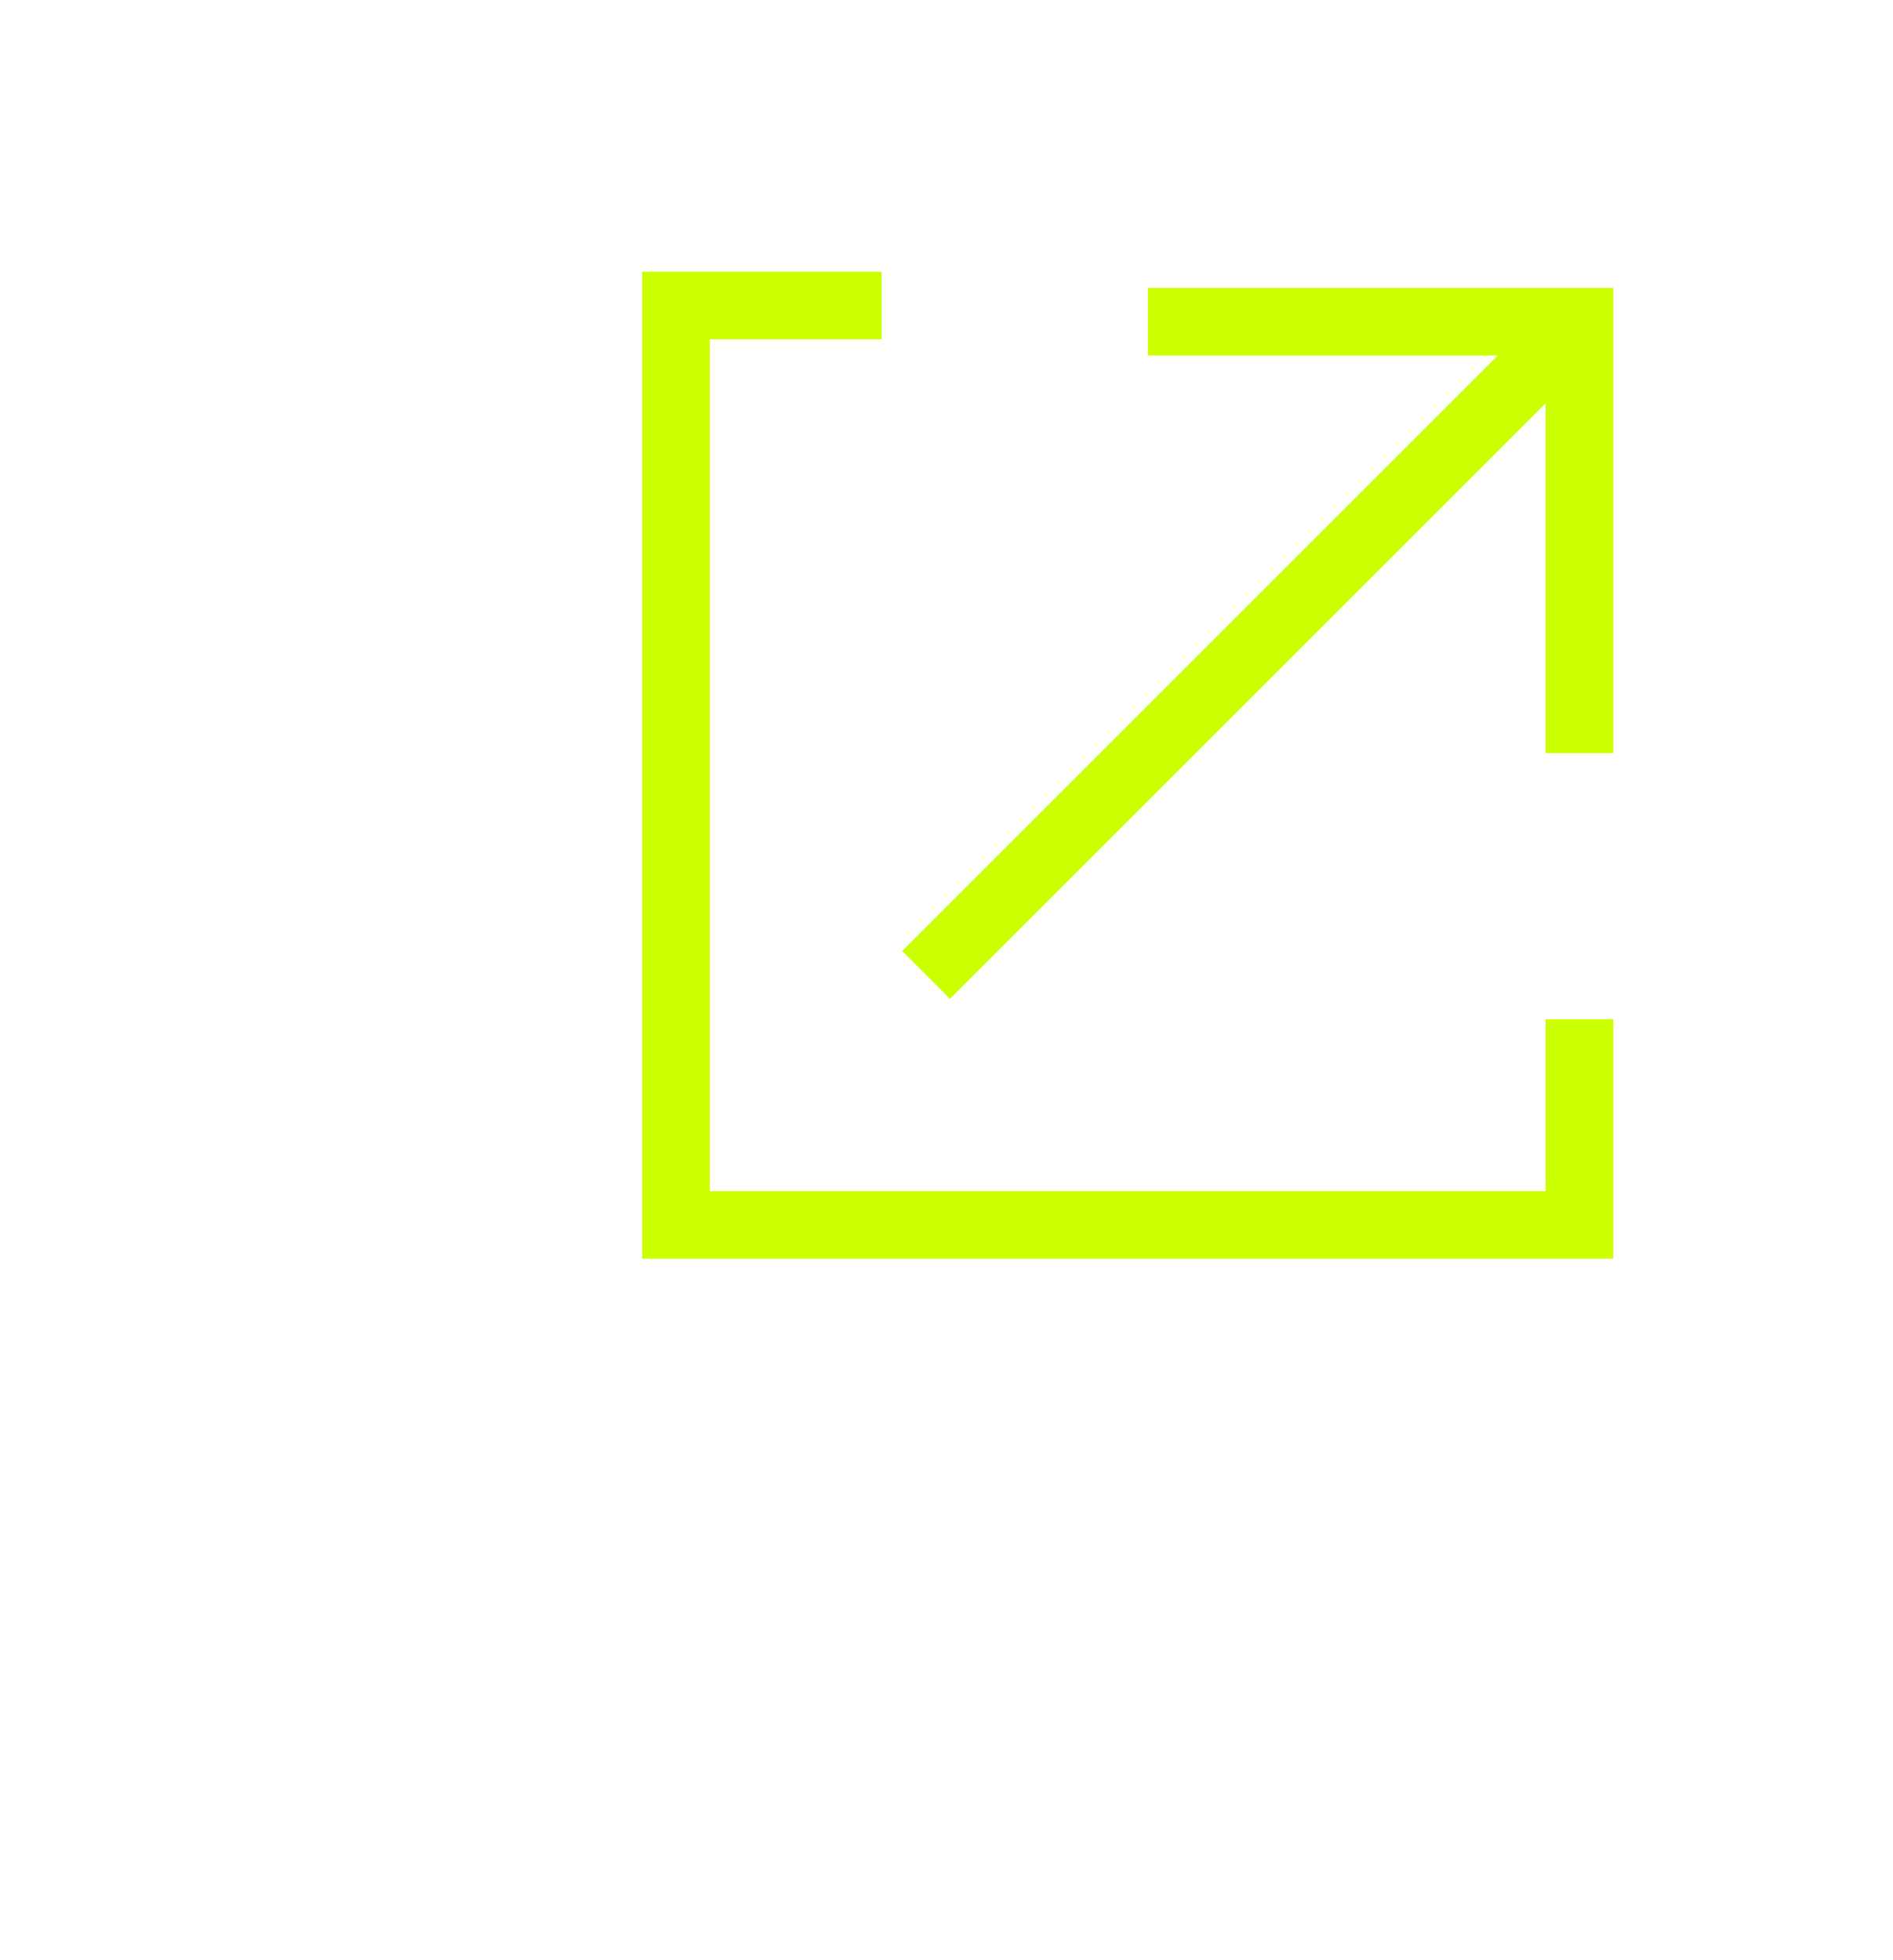
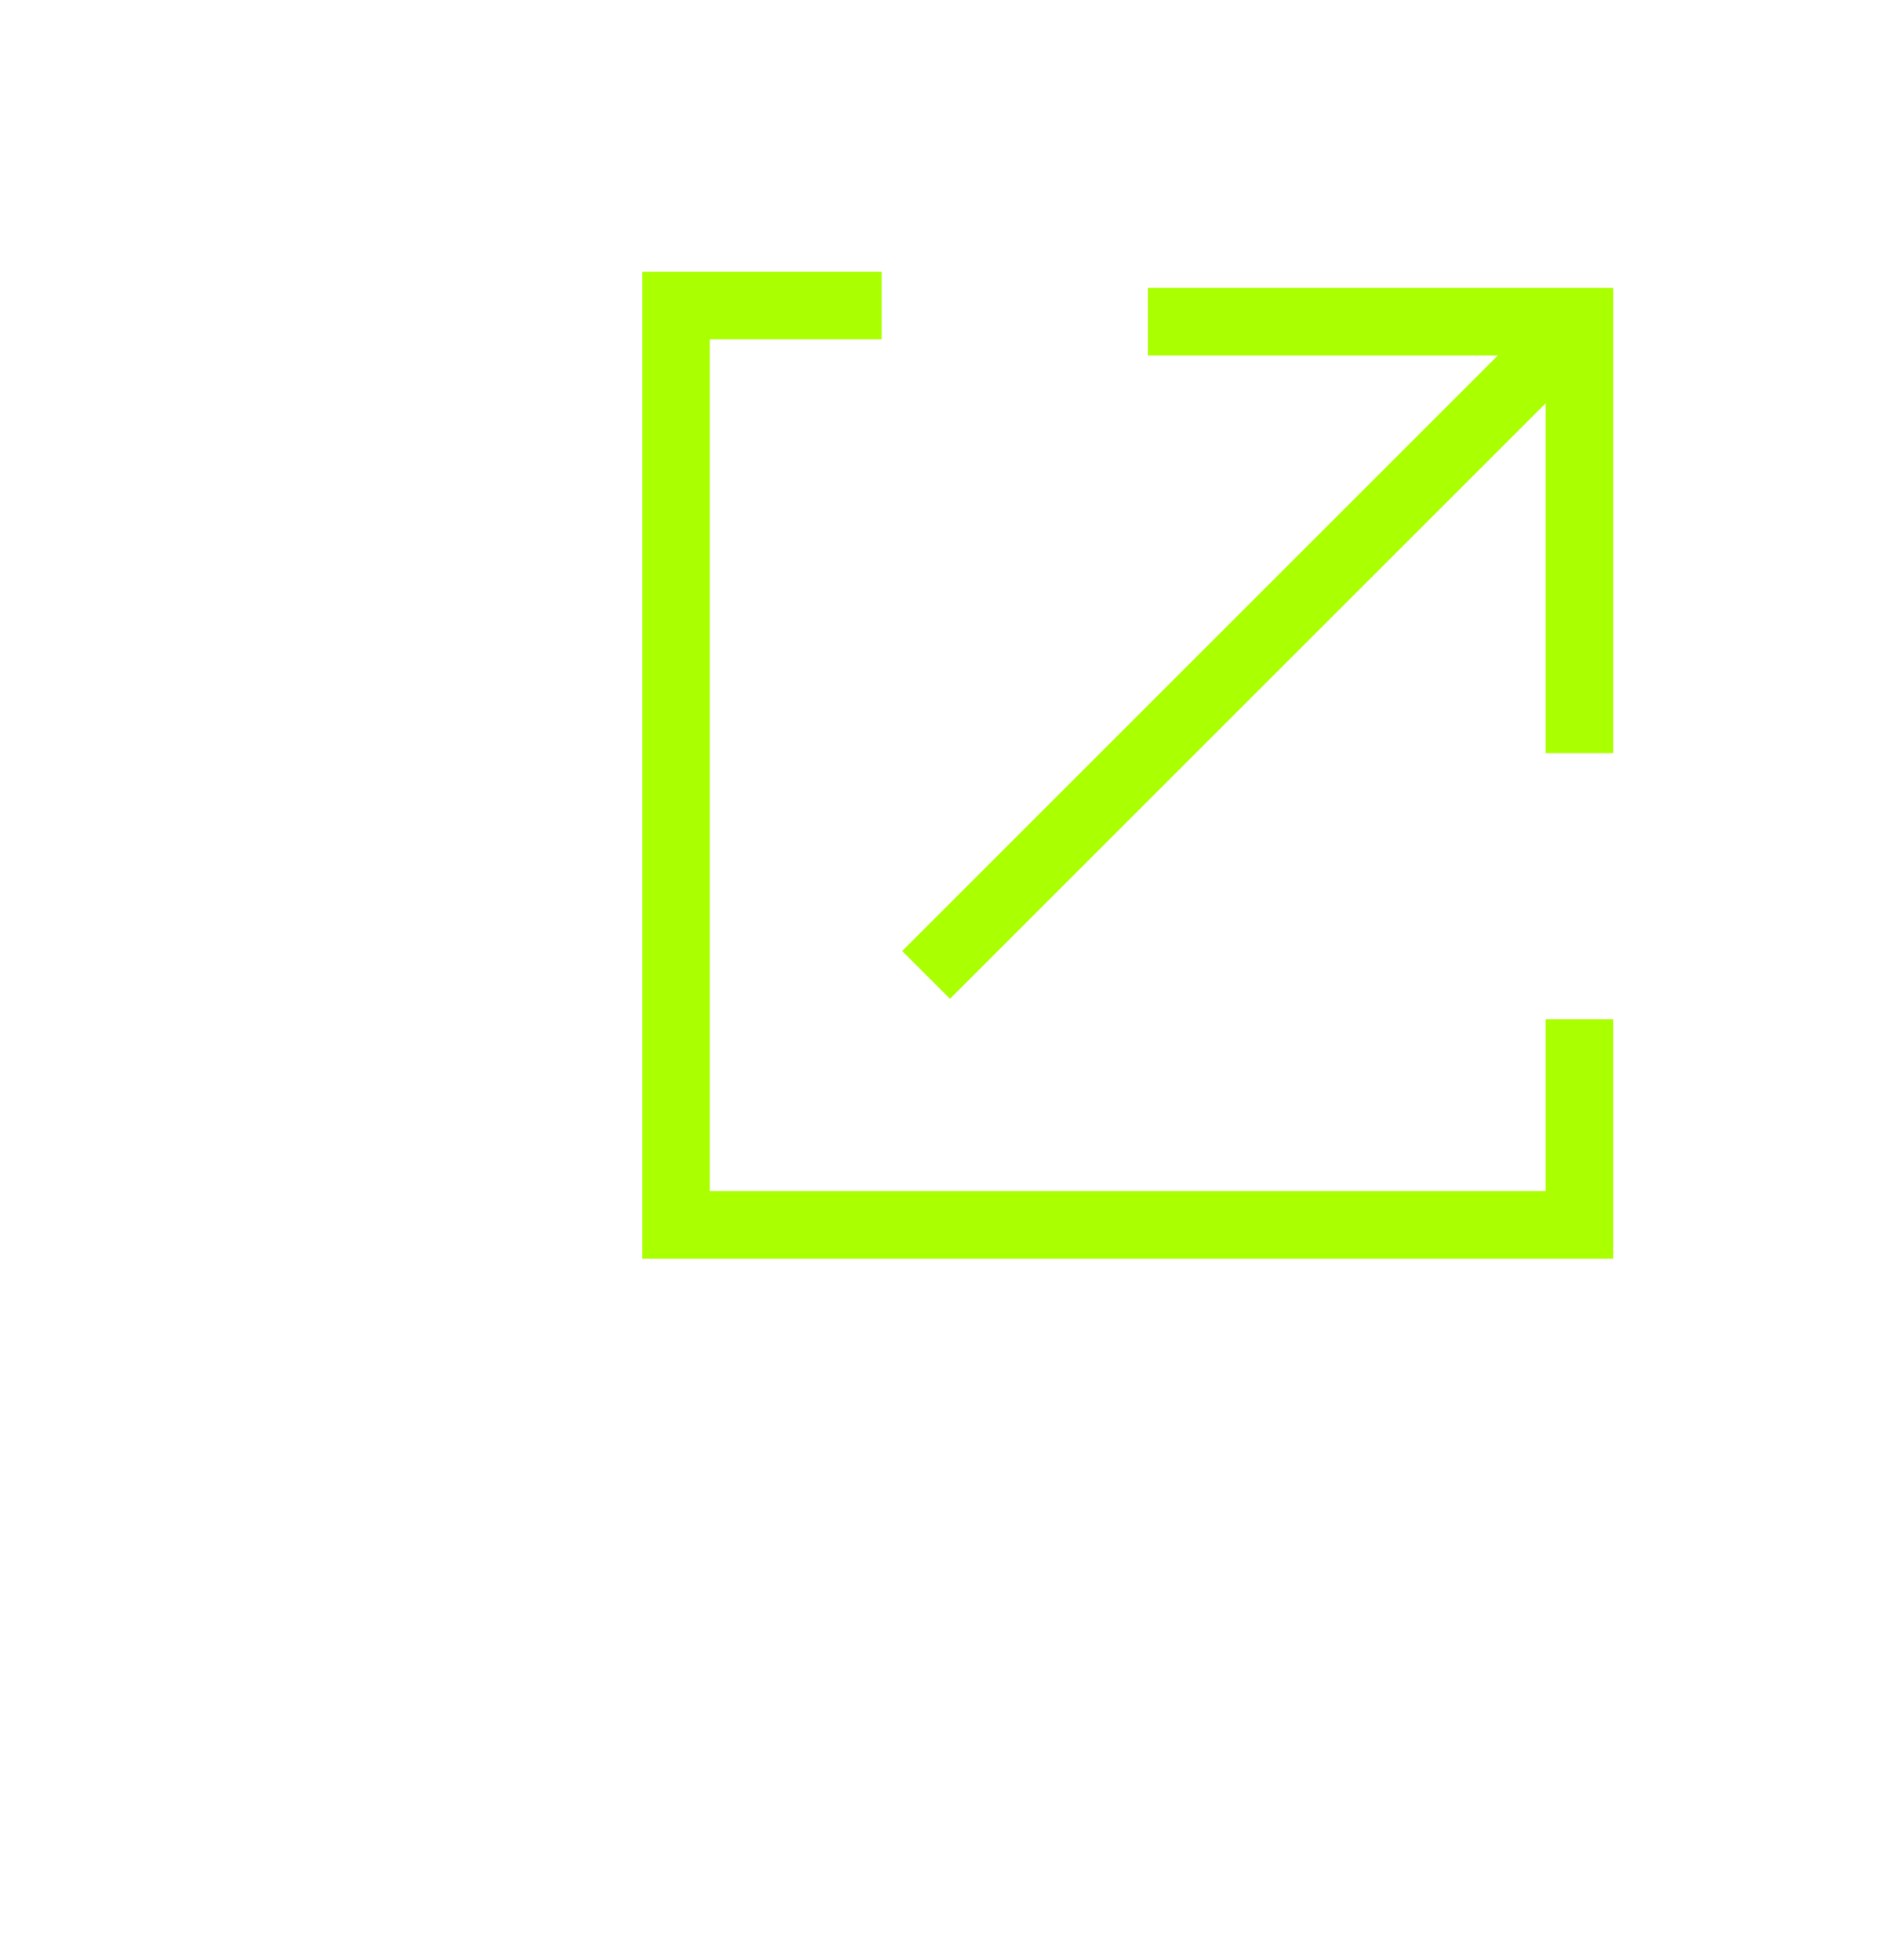
<svg xmlns="http://www.w3.org/2000/svg" width="28px" height="29px" viewBox="0 0 28 29" version="1.1">
  <g id="Page-1" stroke="none" stroke-width="1" fill="none" fill-rule="evenodd">
-     <g id="assets" transform="translate(-593, -322)" stroke="#CCFF00">
-       <g id="Group-5" transform="translate(603, 326.5207)">
+     <g id="assets" transform="translate(-810, -322)" stroke="#AAFF00">
+       <g id="Group-5" transform="translate(820, 326.5207)">
        <polyline id="Line-2" points="13.364 6.623 13.364 0.239 6.98 0.239" />
        <polyline id="Line-2-Copy" points="3.042 5.70613622e-15 4.79820194e-12 6.99446347e-14 0 13.603 13.364 13.603 13.364 10.56" />
        <line x1="13.364" y1="0.239" x2="3.699" y2="9.904" id="Line-2" />
      </g>
    </g>
  </g>
</svg>
